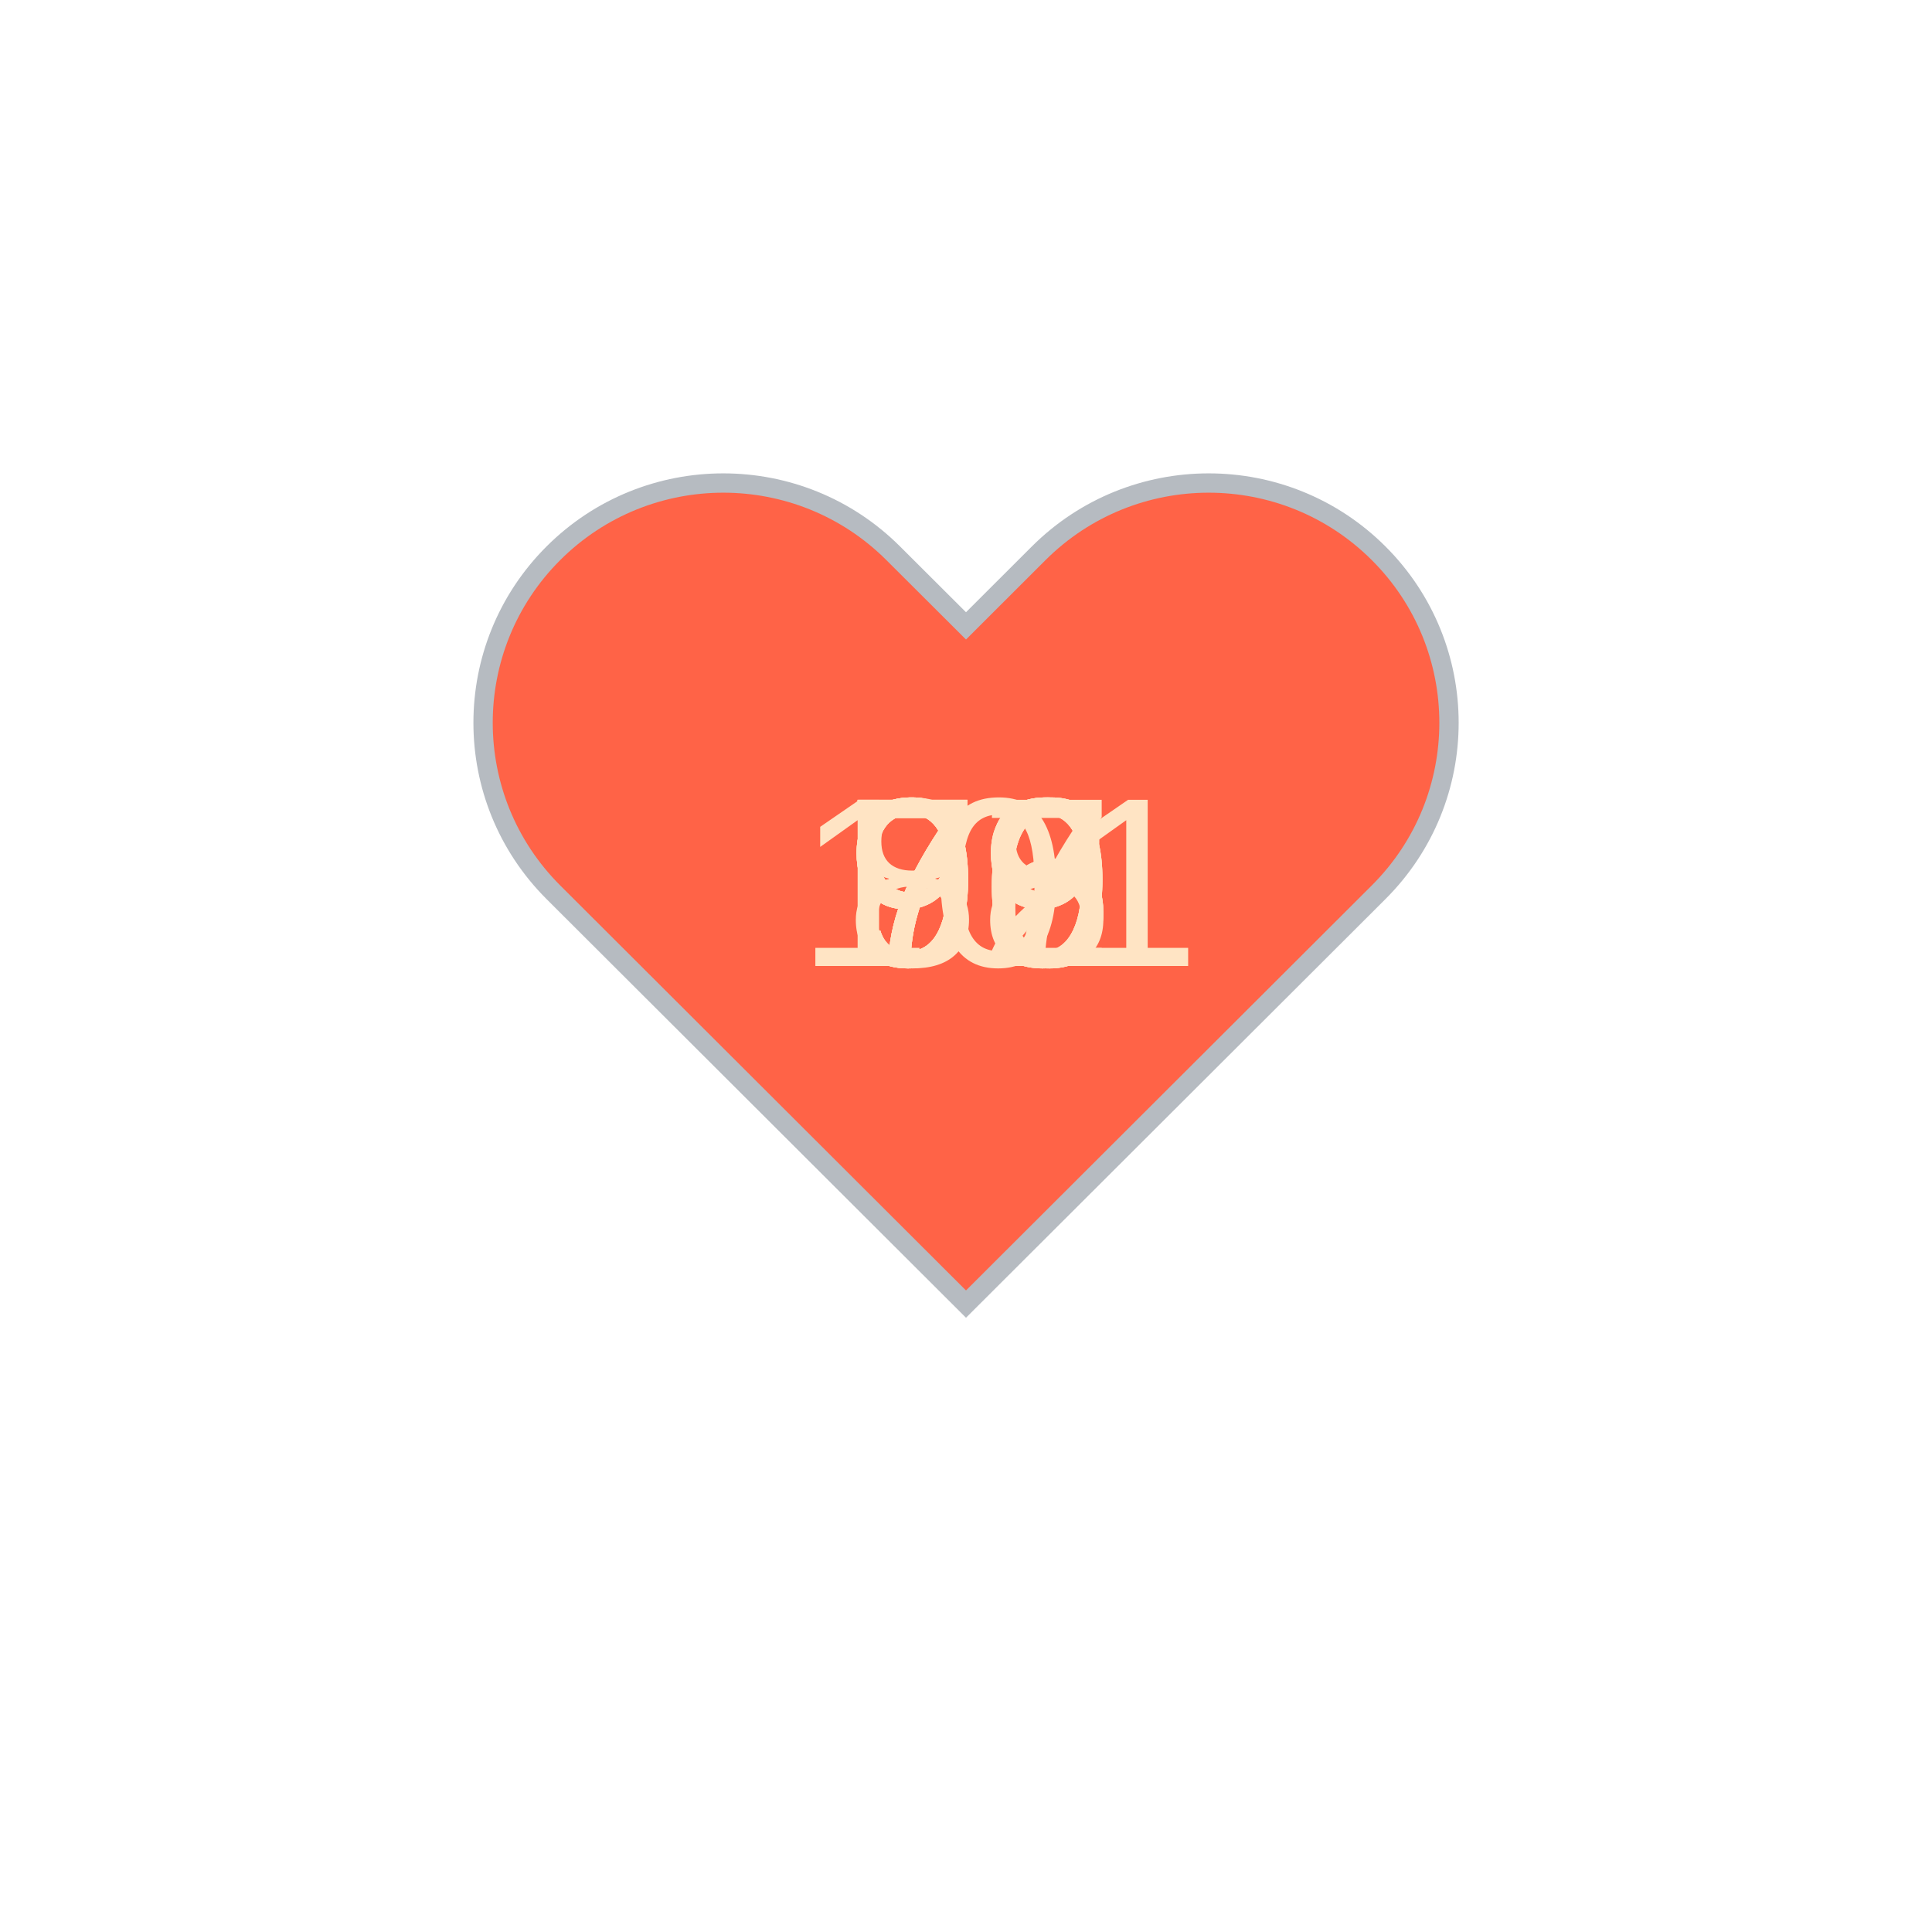
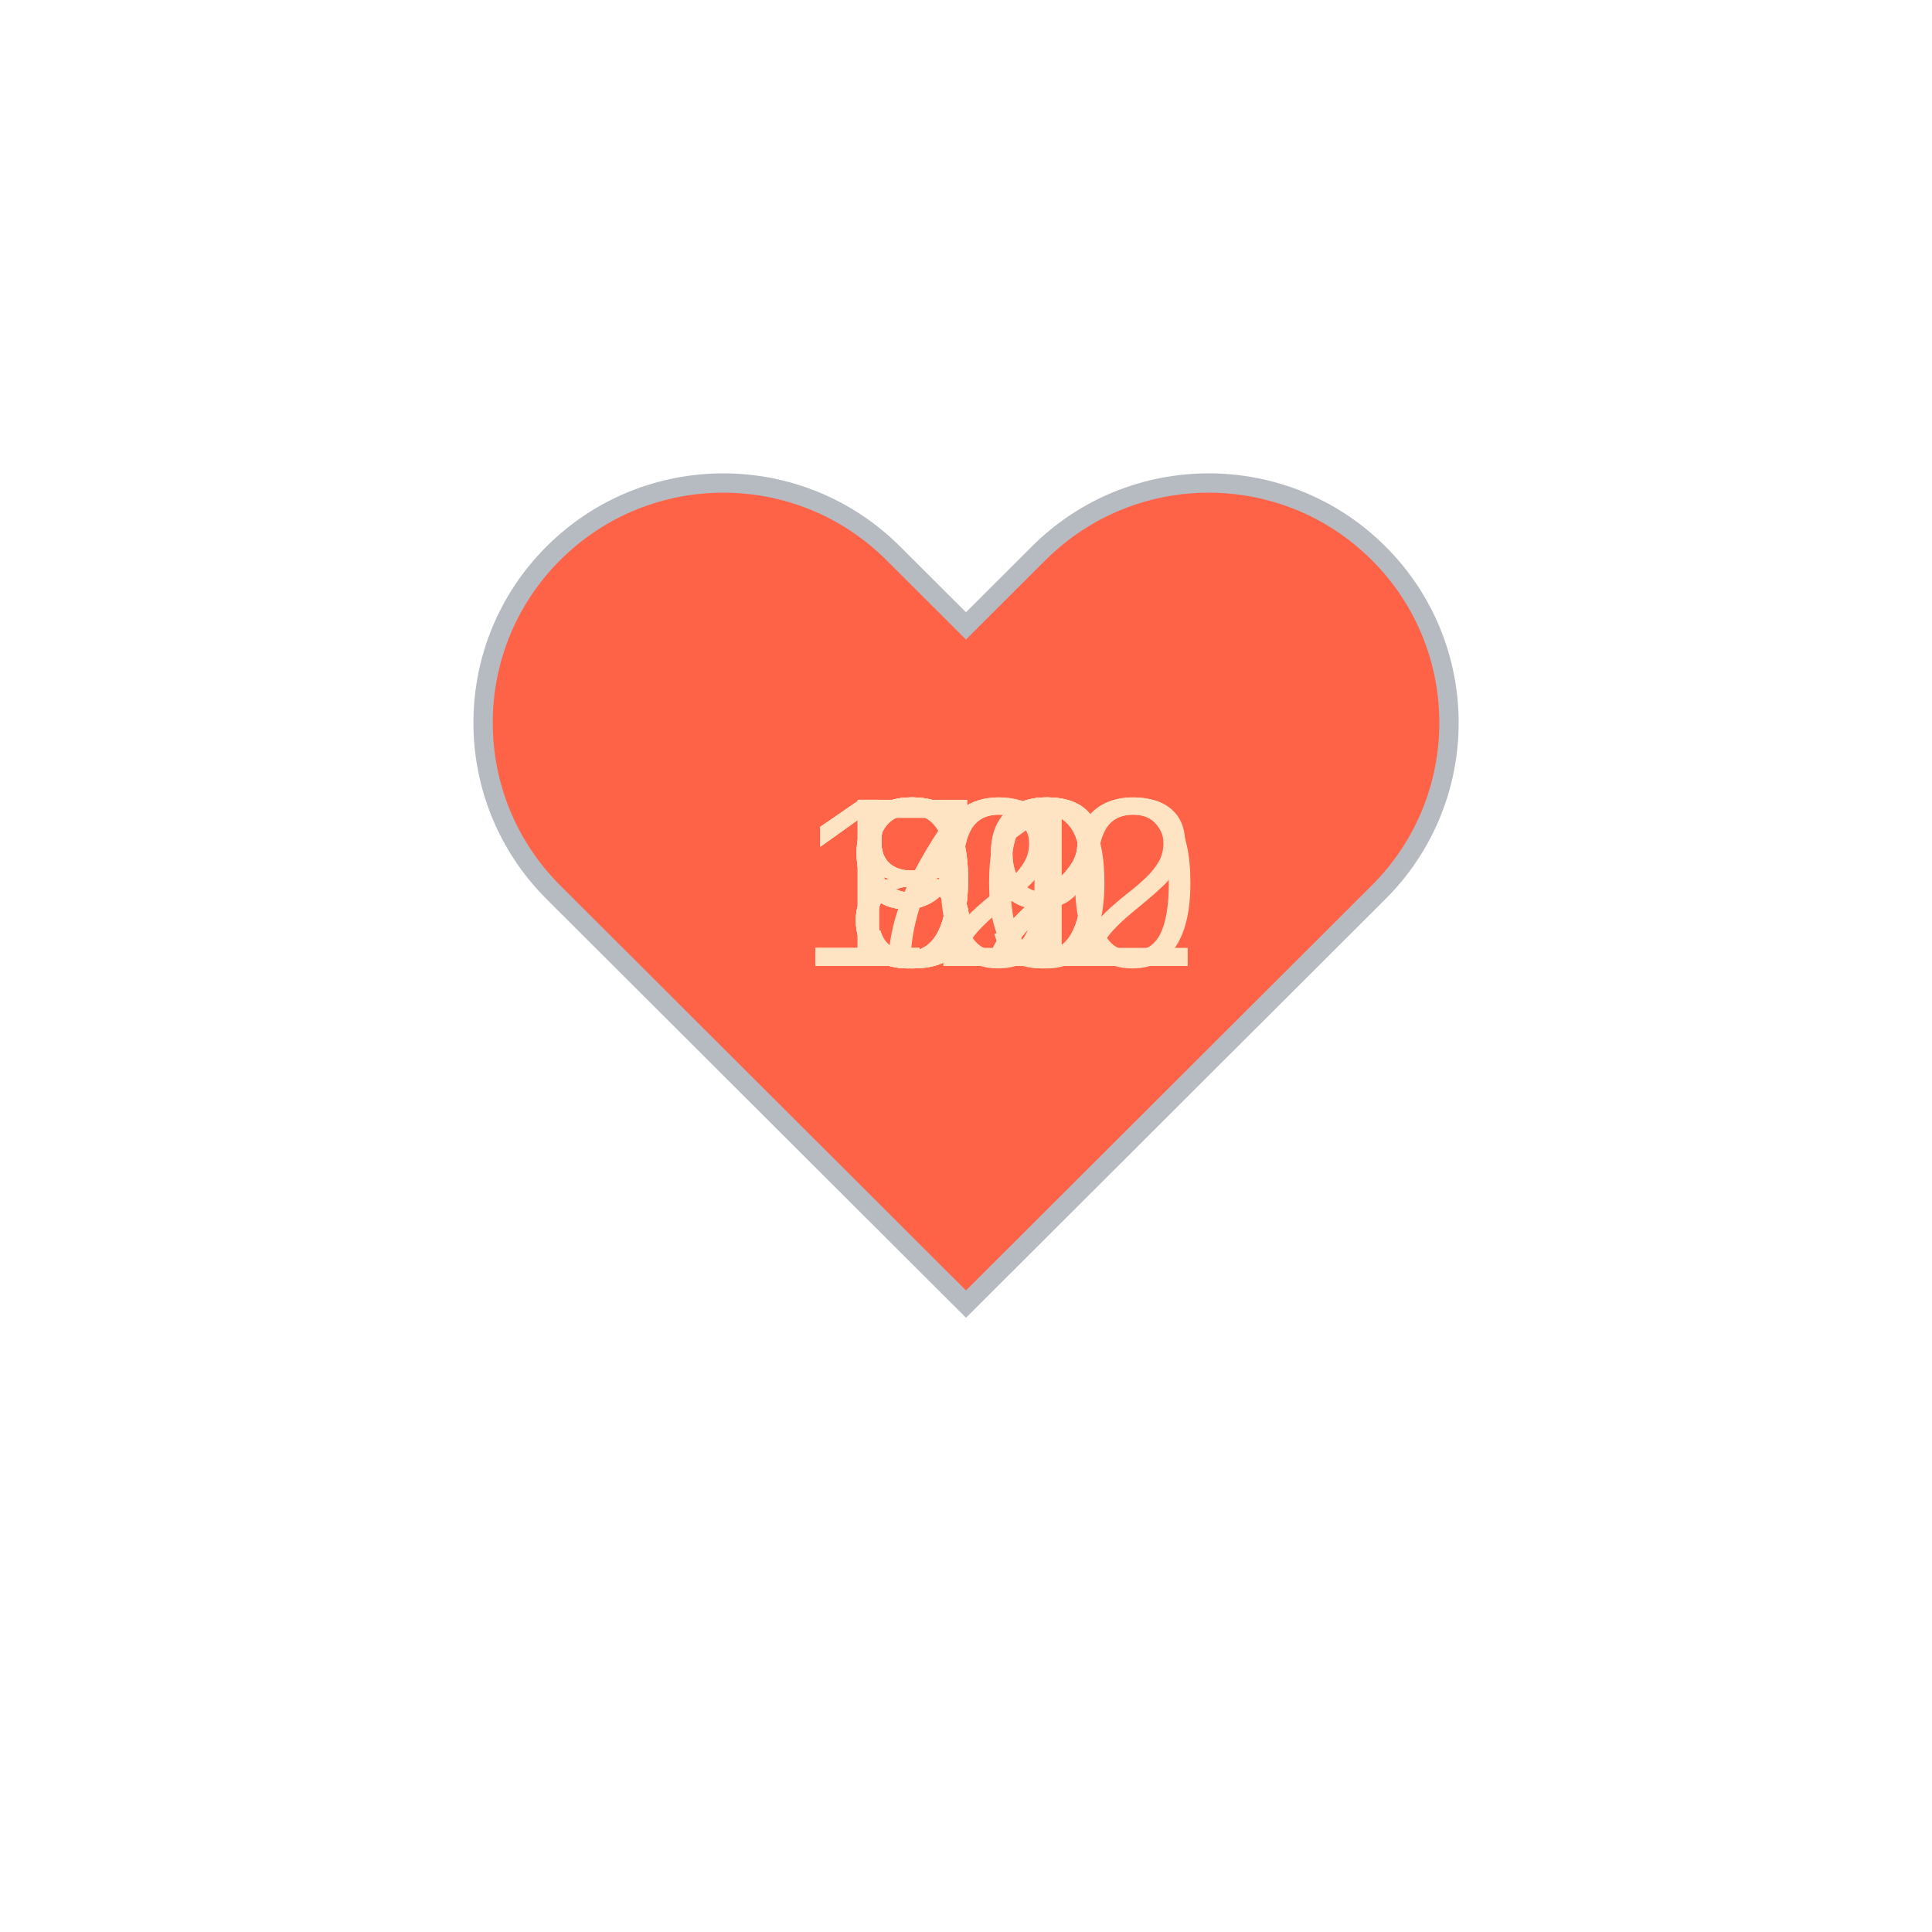
<svg xmlns="http://www.w3.org/2000/svg" baseProfile="full" height="150" version="1.1" viewBox="0,0,200,200" width="150">
  <defs />
  <g transform="translate(100 100)">
    <path d="M92.71,7.27L92.71,7.27c-9.71-9.69-25.46-9.69-35.18,0L50,14.79l-7.54-7.52C32.75-2.42,17-2.42,7.29,7.27v0 c-9.71,9.69-9.71,25.41,0,35.1L50,85l42.71-42.63C102.43,32.68,102.43,16.96,92.71,7.27z" fill="tomato" stroke="#B6BBC1" stroke-width="2" transform="translate(-50 -50)" />
-     <animateTransform additive="sum" attributeName="transform" dur="24s" repeatCount="indefinite" type="scale" values="1.375;1;1.5;1;0.75;1;1.125;1;1.25;1;0.75;1;1.375;1;0.75;1;1.375;1;0.75;" />
-     <text fill="bisque" style="font-size:25px; font-family:Arial" transform="translate(-12.5 0)">97<animate attributeName="opacity" dur="24s" keyTimes="0;0.1;0.2;0.3;0.4;0.5;0.6;0.7;0.8;0.9;1.0" repeatCount="indefinite" values="1;0;0;0;0;0;0;0;0;0;0" />
+     <animateTransform additive="sum" attributeName="transform" dur="24s" repeatCount="indefinite" type="scale" values="0.875;1;0.75;1;1.125;1;1.125;1;0.75;1;0.875;1;1.25;1;1.5;1;0.875;1;0.875;" />
+     <text fill="bisque" style="font-size:25px; font-family:Arial" transform="translate(-12.5 0)">82<animate attributeName="opacity" dur="24s" keyTimes="0;0.1;0.2;0.3;0.4;0.5;0.6;0.7;0.8;0.9;1.0" repeatCount="indefinite" values="1;0;0;0;0;0;0;0;0;0;0" />
    </text>
-     <text fill="bisque" style="font-size:25px; font-family:Arial" transform="translate(-17.5 0)">101<animate attributeName="opacity" dur="24s" keyTimes="0;0.1;0.2;0.3;0.4;0.5;0.6;0.7;0.8;0.9;1.0" repeatCount="indefinite" values="0;1;0;0;0;0;0;0;0;0;0" />
+     <text fill="bisque" style="font-size:25px; font-family:Arial" transform="translate(-12.5 0)">81<animate attributeName="opacity" dur="24s" keyTimes="0;0.1;0.2;0.3;0.4;0.5;0.6;0.7;0.8;0.9;1.0" repeatCount="indefinite" values="0;1;0;0;0;0;0;0;0;0;0" />
    </text>
-     <text fill="bisque" style="font-size:25px; font-family:Arial" transform="translate(-12.5 0)">76<animate attributeName="opacity" dur="24s" keyTimes="0;0.1;0.2;0.3;0.4;0.5;0.6;0.7;0.8;0.9;1.0" repeatCount="indefinite" values="0;0;1;0;0;0;0;0;0;0;0" />
+     <text fill="bisque" style="font-size:25px; font-family:Arial" transform="translate(-12.5 0)">99<animate attributeName="opacity" dur="24s" keyTimes="0;0.1;0.2;0.3;0.4;0.5;0.6;0.7;0.8;0.9;1.0" repeatCount="indefinite" values="0;0;1;0;0;0;0;0;0;0;0" />
    </text>
-     <text fill="bisque" style="font-size:25px; font-family:Arial" transform="translate(-12.5 0)">86<animate attributeName="opacity" dur="24s" keyTimes="0;0.1;0.2;0.3;0.4;0.5;0.6;0.7;0.8;0.9;1.0" repeatCount="indefinite" values="0;0;0;1;0;0;0;0;0;0;0" />
+     <text fill="bisque" style="font-size:25px; font-family:Arial" transform="translate(-12.5 0)">92<animate attributeName="opacity" dur="24s" keyTimes="0;0.1;0.2;0.3;0.4;0.5;0.6;0.7;0.8;0.9;1.0" repeatCount="indefinite" values="0;0;0;1;0;0;0;0;0;0;0" />
    </text>
-     <text fill="bisque" style="font-size:25px; font-family:Arial" transform="translate(-12.5 0)">92<animate attributeName="opacity" dur="24s" keyTimes="0;0.1;0.2;0.3;0.4;0.5;0.6;0.7;0.8;0.9;1.0" repeatCount="indefinite" values="0;0;0;0;1;0;0;0;0;0;0" />
+     <text fill="bisque" style="font-size:25px; font-family:Arial" transform="translate(-12.5 0)">72<animate attributeName="opacity" dur="24s" keyTimes="0;0.1;0.2;0.3;0.4;0.5;0.6;0.7;0.8;0.9;1.0" repeatCount="indefinite" values="0;0;0;0;1;0;0;0;0;0;0" />
    </text>
-     <text fill="bisque" style="font-size:25px; font-family:Arial" transform="translate(-12.5 0)">79<animate attributeName="opacity" dur="24s" keyTimes="0;0.1;0.2;0.3;0.4;0.5;0.6;0.7;0.8;0.9;1.0" repeatCount="indefinite" values="0;0;0;0;0;1;0;0;0;0;0" />
+     <text fill="bisque" style="font-size:25px; font-family:Arial" transform="translate(-12.5 0)">82<animate attributeName="opacity" dur="24s" keyTimes="0;0.1;0.2;0.3;0.4;0.5;0.6;0.7;0.8;0.9;1.0" repeatCount="indefinite" values="0;0;0;0;0;1;0;0;0;0;0" />
    </text>
-     <text fill="bisque" style="font-size:25px; font-family:Arial" transform="translate(-12.5 0)">98<animate attributeName="opacity" dur="24s" keyTimes="0;0.1;0.2;0.3;0.4;0.5;0.6;0.7;0.8;0.9;1.0" repeatCount="indefinite" values="0;0;0;0;0;0;1;0;0;0;0" />
+     <text fill="bisque" style="font-size:25px; font-family:Arial" transform="translate(-17.5 0)">102<animate attributeName="opacity" dur="24s" keyTimes="0;0.1;0.2;0.3;0.4;0.5;0.6;0.7;0.8;0.9;1.0" repeatCount="indefinite" values="0;0;0;0;0;0;1;0;0;0;0" />
    </text>
-     <text fill="bisque" style="font-size:25px; font-family:Arial" transform="translate(-12.5 0)">79<animate attributeName="opacity" dur="24s" keyTimes="0;0.1;0.2;0.3;0.4;0.5;0.6;0.7;0.8;0.9;1.0" repeatCount="indefinite" values="0;0;0;0;0;0;0;1;0;0;0" />
+     <text fill="bisque" style="font-size:25px; font-family:Arial" transform="translate(-17.5 0)">120<animate attributeName="opacity" dur="24s" keyTimes="0;0.1;0.2;0.3;0.4;0.5;0.6;0.7;0.8;0.9;1.0" repeatCount="indefinite" values="0;0;0;0;0;0;0;1;0;0;0" />
    </text>
-     <text fill="bisque" style="font-size:25px; font-family:Arial" transform="translate(-12.5 0)">99<animate attributeName="opacity" dur="24s" keyTimes="0;0.1;0.2;0.3;0.4;0.5;0.6;0.7;0.8;0.9;1.0" repeatCount="indefinite" values="0;0;0;0;0;0;0;0;1;0;0" />
+     <text fill="bisque" style="font-size:25px; font-family:Arial" transform="translate(-12.5 0)">90<animate attributeName="opacity" dur="24s" keyTimes="0;0.1;0.2;0.3;0.4;0.5;0.6;0.7;0.8;0.9;1.0" repeatCount="indefinite" values="0;0;0;0;0;0;0;0;1;0;0" />
    </text>
-     <text fill="bisque" style="font-size:25px; font-family:Arial" transform="translate(-12.5 0)">76<animate attributeName="opacity" dur="24s" keyTimes="0;0.1;0.2;0.3;0.4;0.5;0.6;0.7;0.8;0.9;1.0" repeatCount="indefinite" values="0;0;0;0;0;0;0;0;0;1;0" />
+     <text fill="bisque" style="font-size:25px; font-family:Arial" transform="translate(-12.5 0)">89<animate attributeName="opacity" dur="24s" keyTimes="0;0.1;0.2;0.3;0.4;0.5;0.6;0.7;0.8;0.9;1.0" repeatCount="indefinite" values="0;0;0;0;0;0;0;0;0;1;0" />
    </text>
  </g>
</svg>
